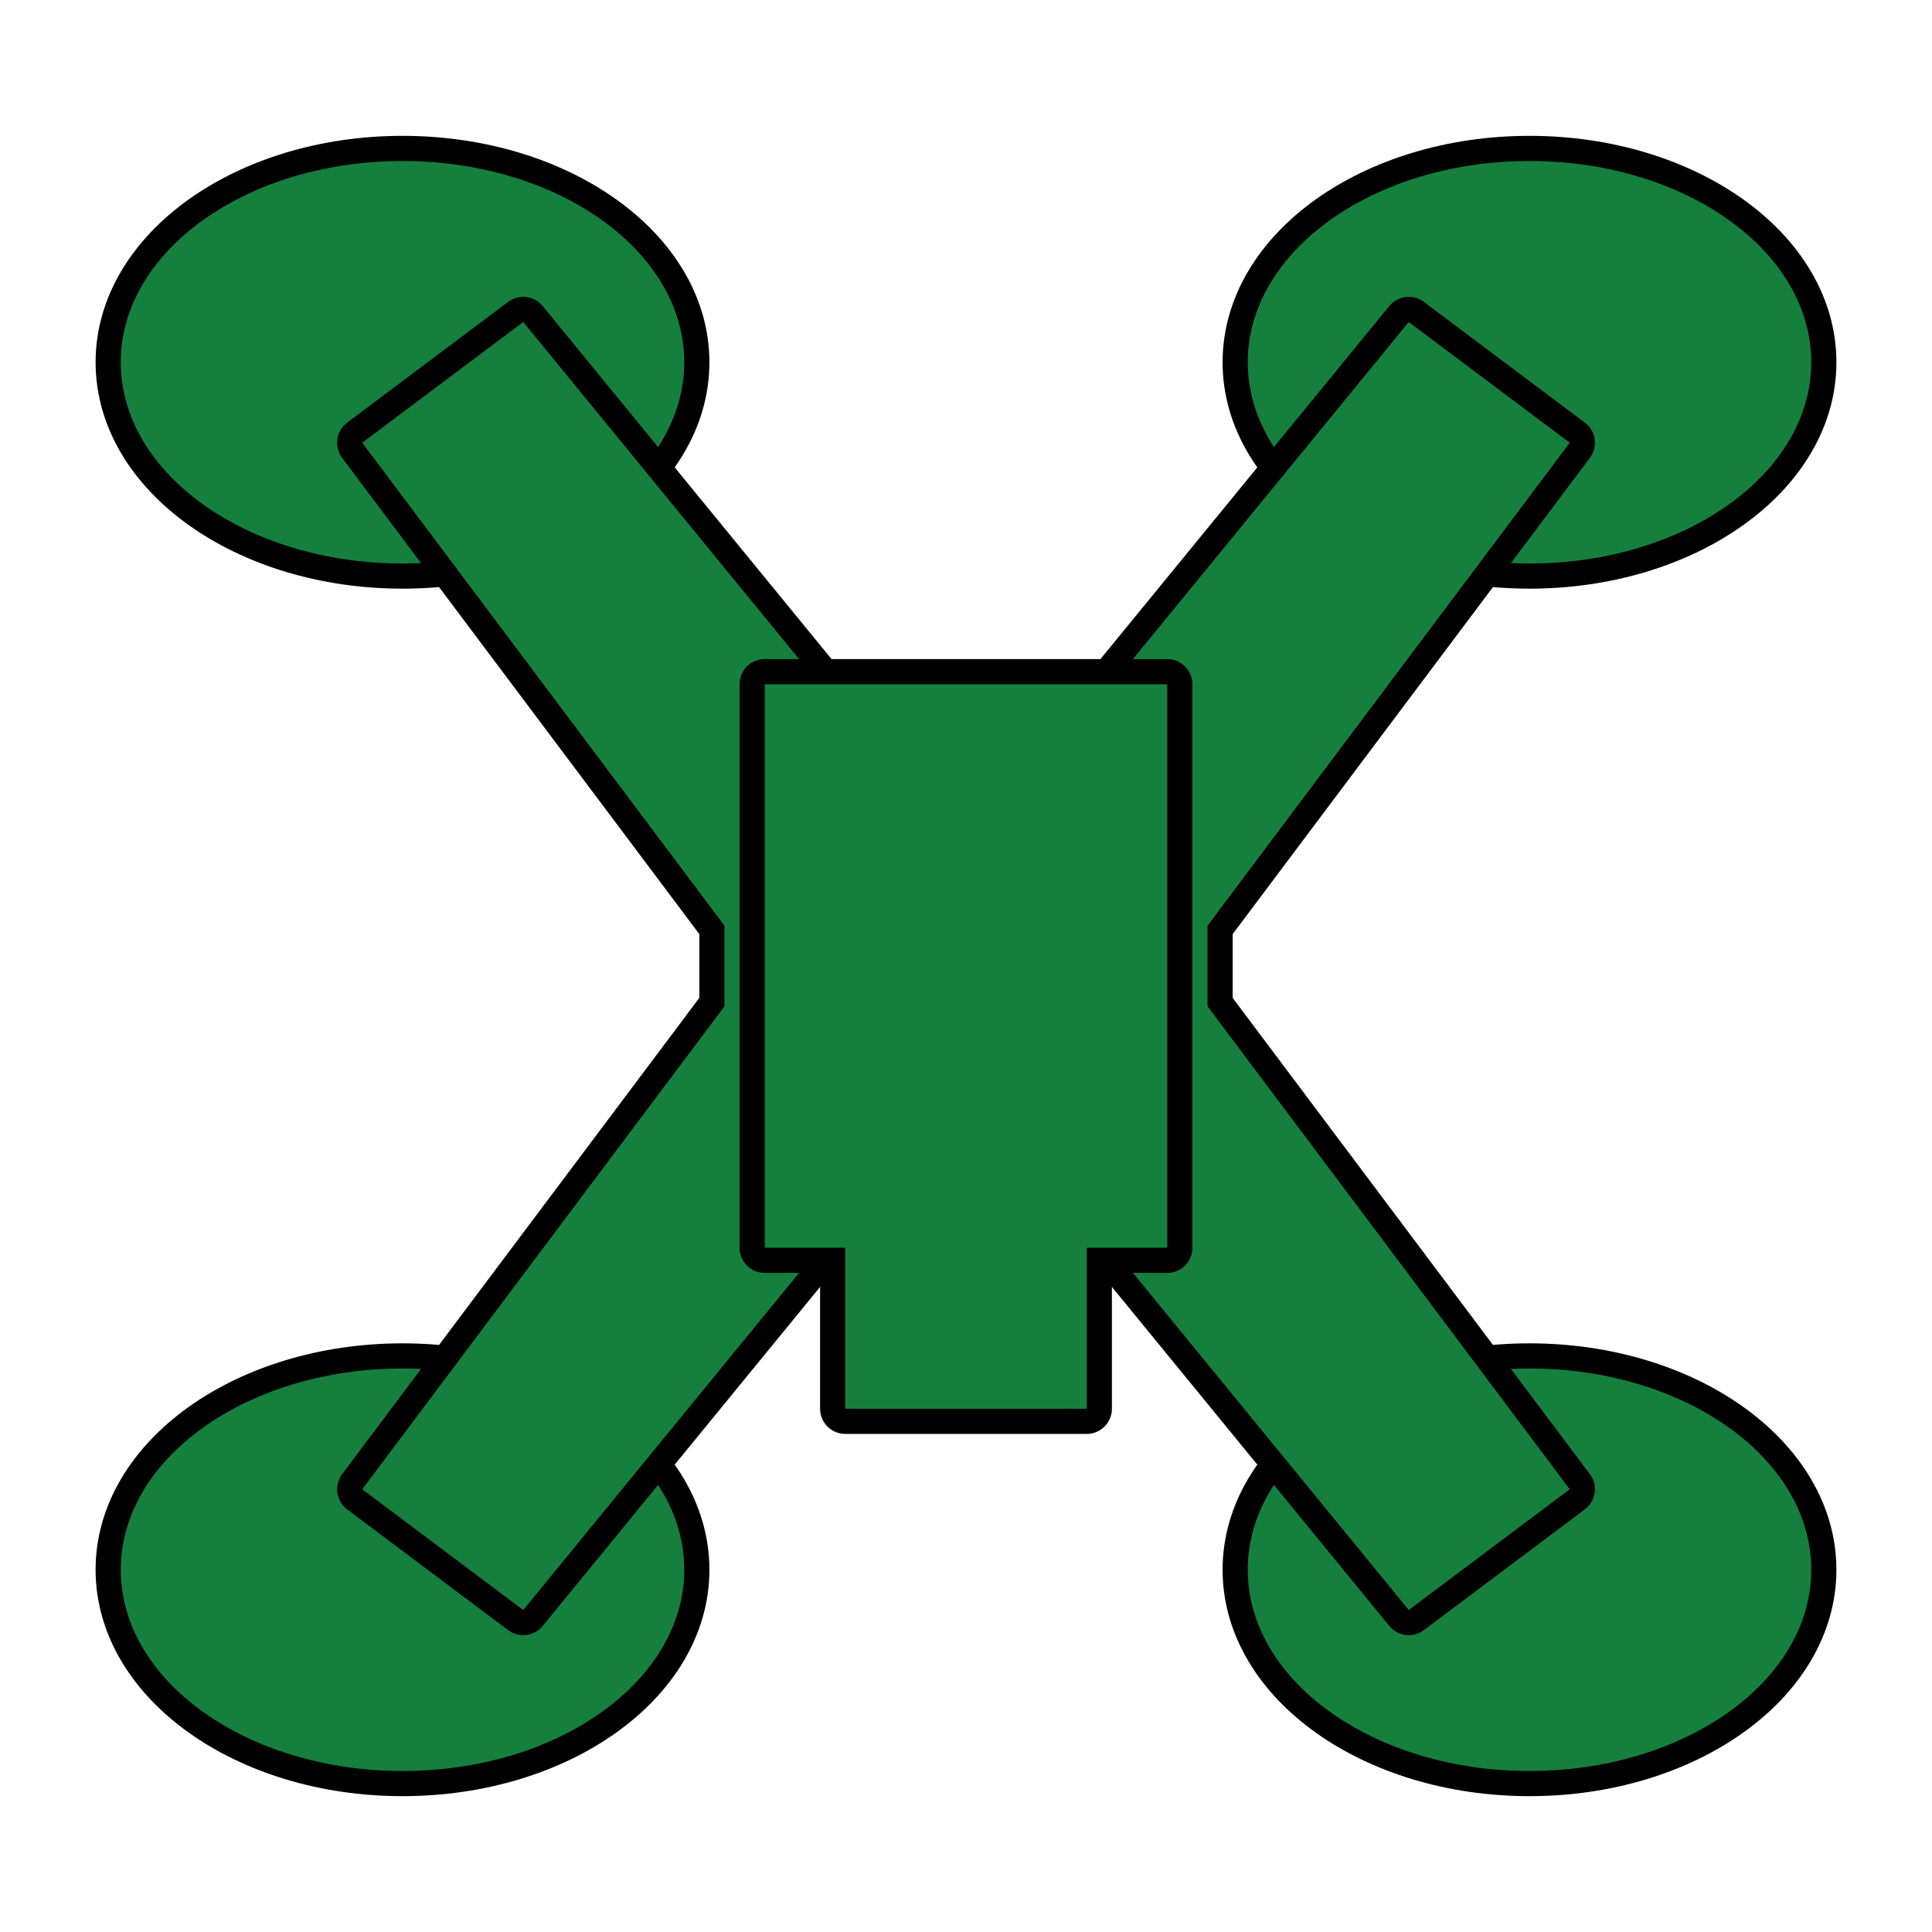
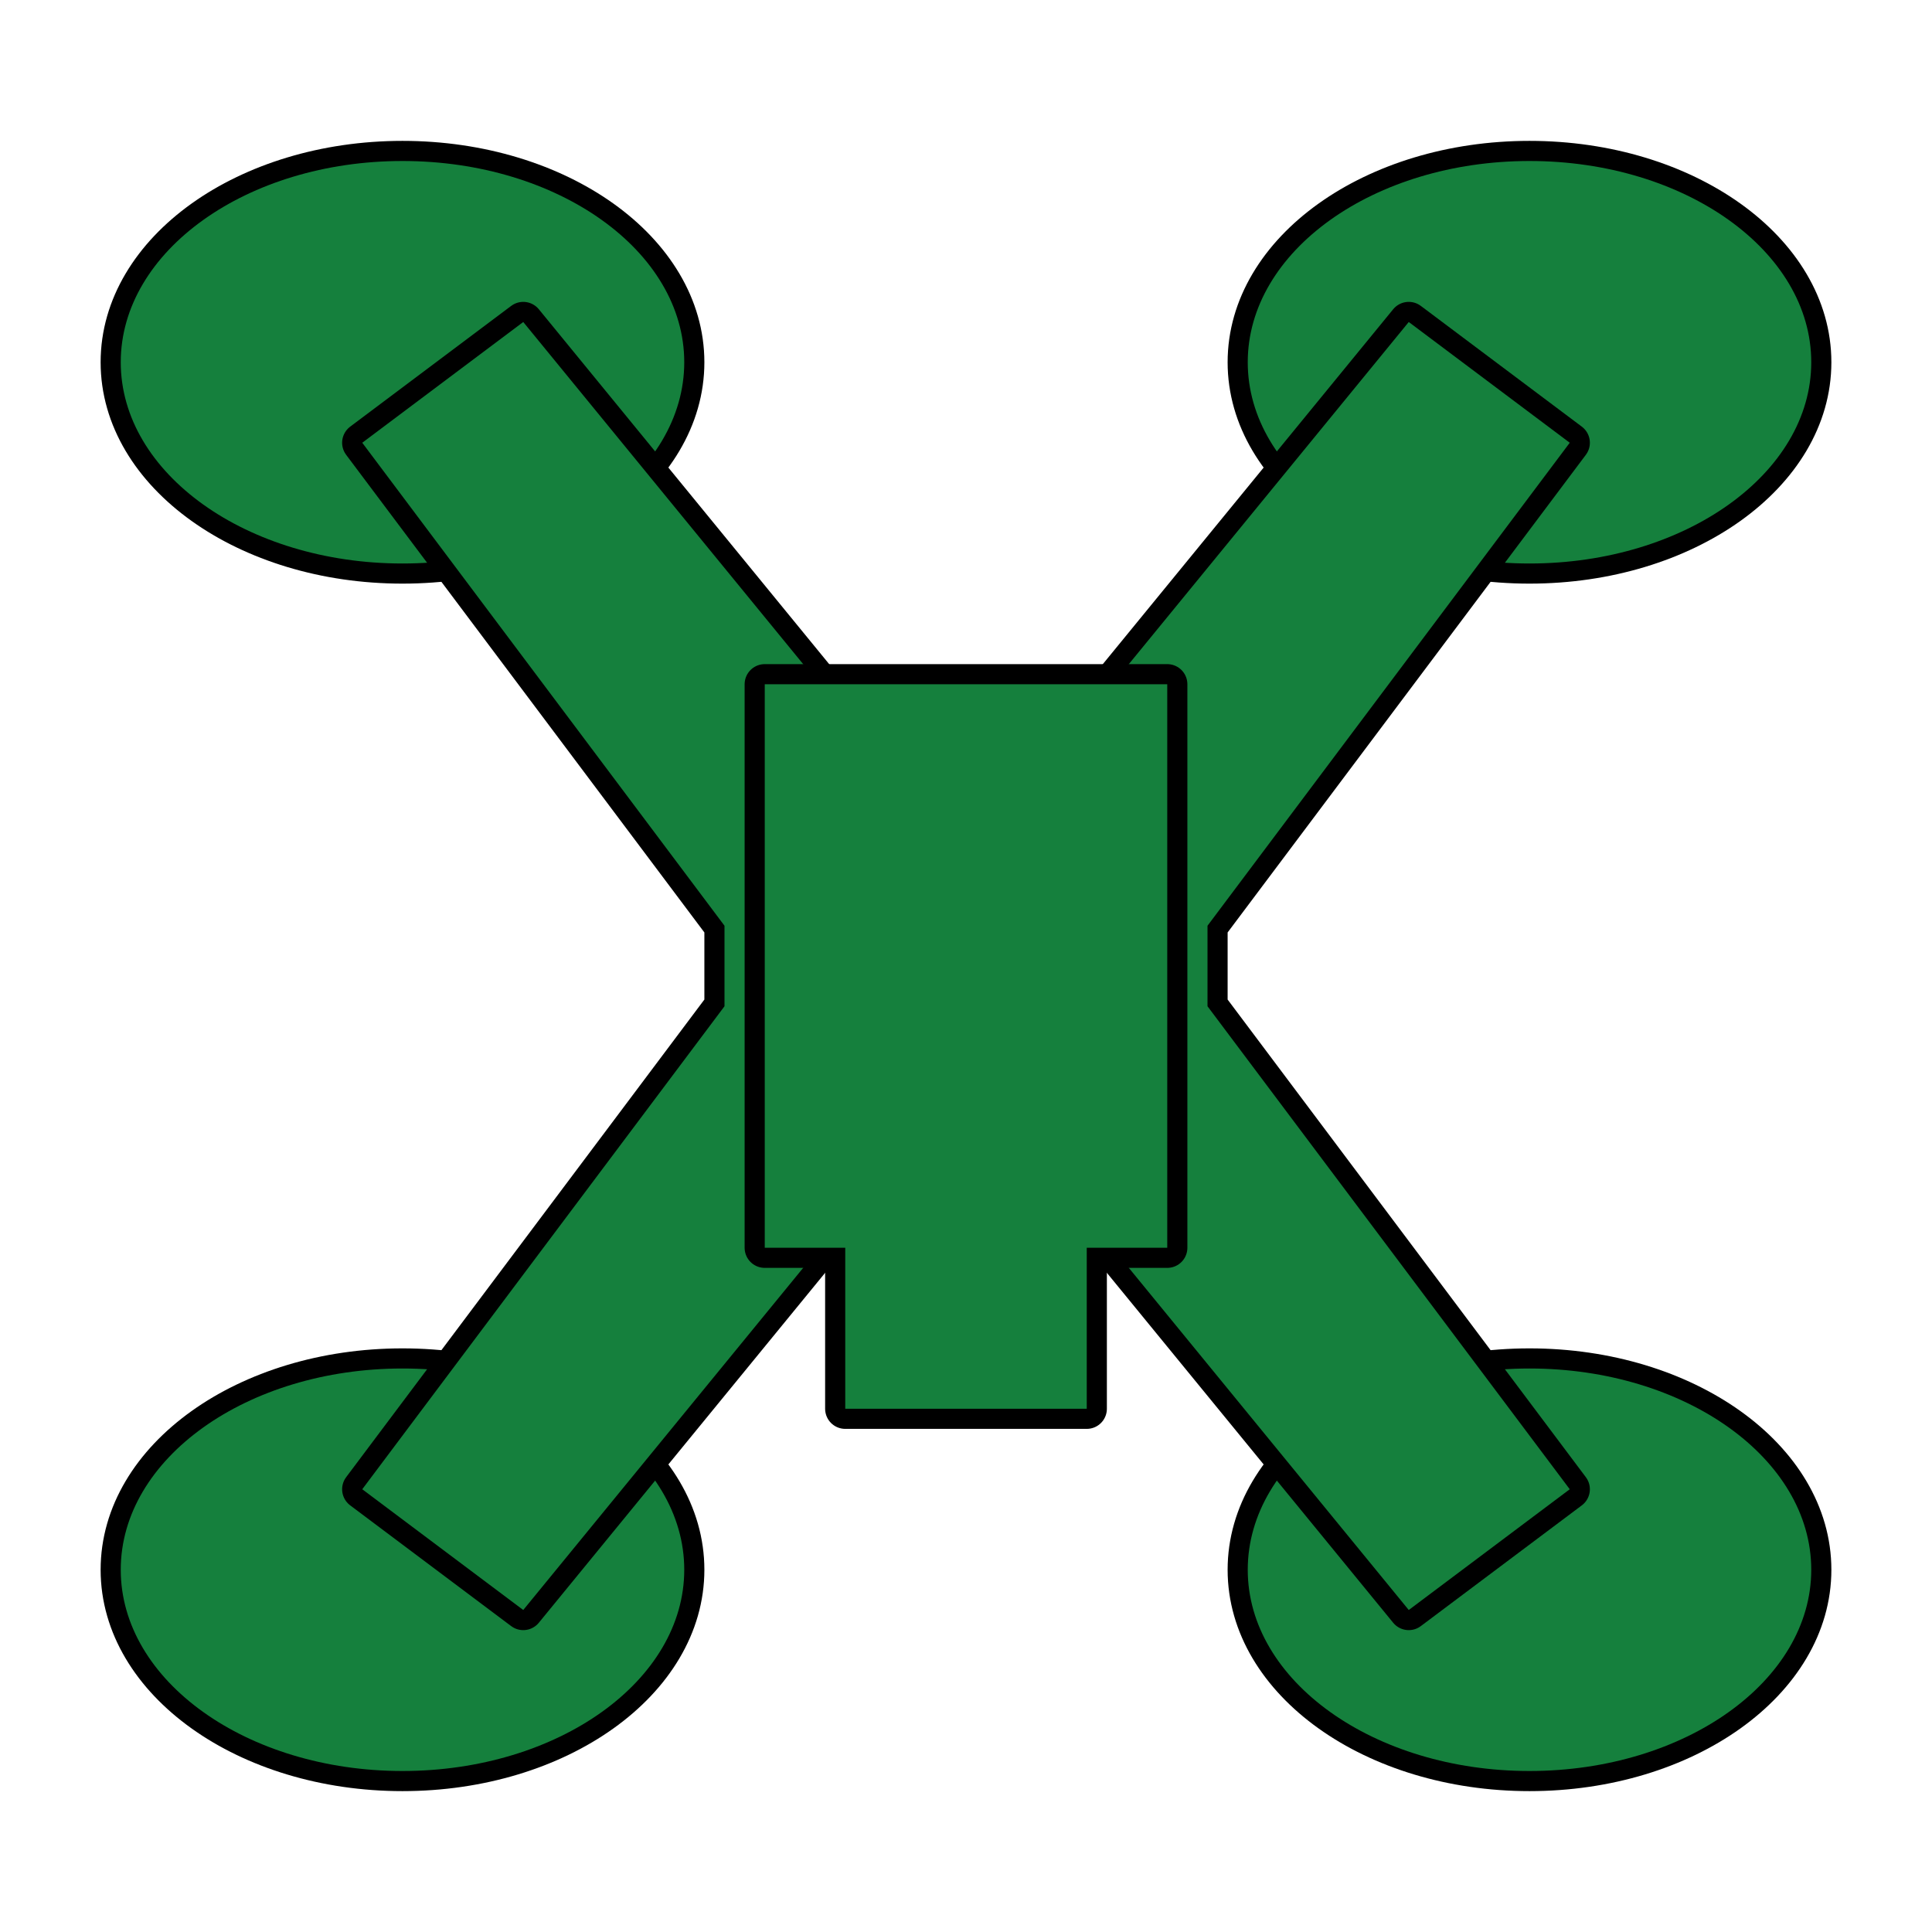
- <svg xmlns="http://www.w3.org/2000/svg" viewBox="0 0 48 48" stroke="#000" stroke-width="1.25" stroke-linejoin="round" paint-order="stroke fill">
+ <svg xmlns="http://www.w3.org/2000/svg" viewBox="0 0 48 48" stroke="#000" stroke-width="1" stroke-linejoin="round" paint-order="stroke fill">
  <g fill="#15803d">
    <path d="M3 9a7 5 0 1 1 14 0A7 5 0 1 1 3 9Zm28 0a7 5 0 1 1 14 0 7 5 0 1 1-14 0ZM3 39a7 5 0 1 1 14 0A7 5 0 1 1 3 39Zm28 0a7 5 0 1 1 14 0 7 5 0 1 1-14 0Z" />
    <path d="m9 11 4-3 9 11h4L35 8l4 3-9 12v2l9 12-4 3-9-11h-4l-9 11-4-3 9-12v-2Z" />
    <path d="M19 17h10v14H19Zm2 14h6v4h-6Z" />
  </g>
</svg>
